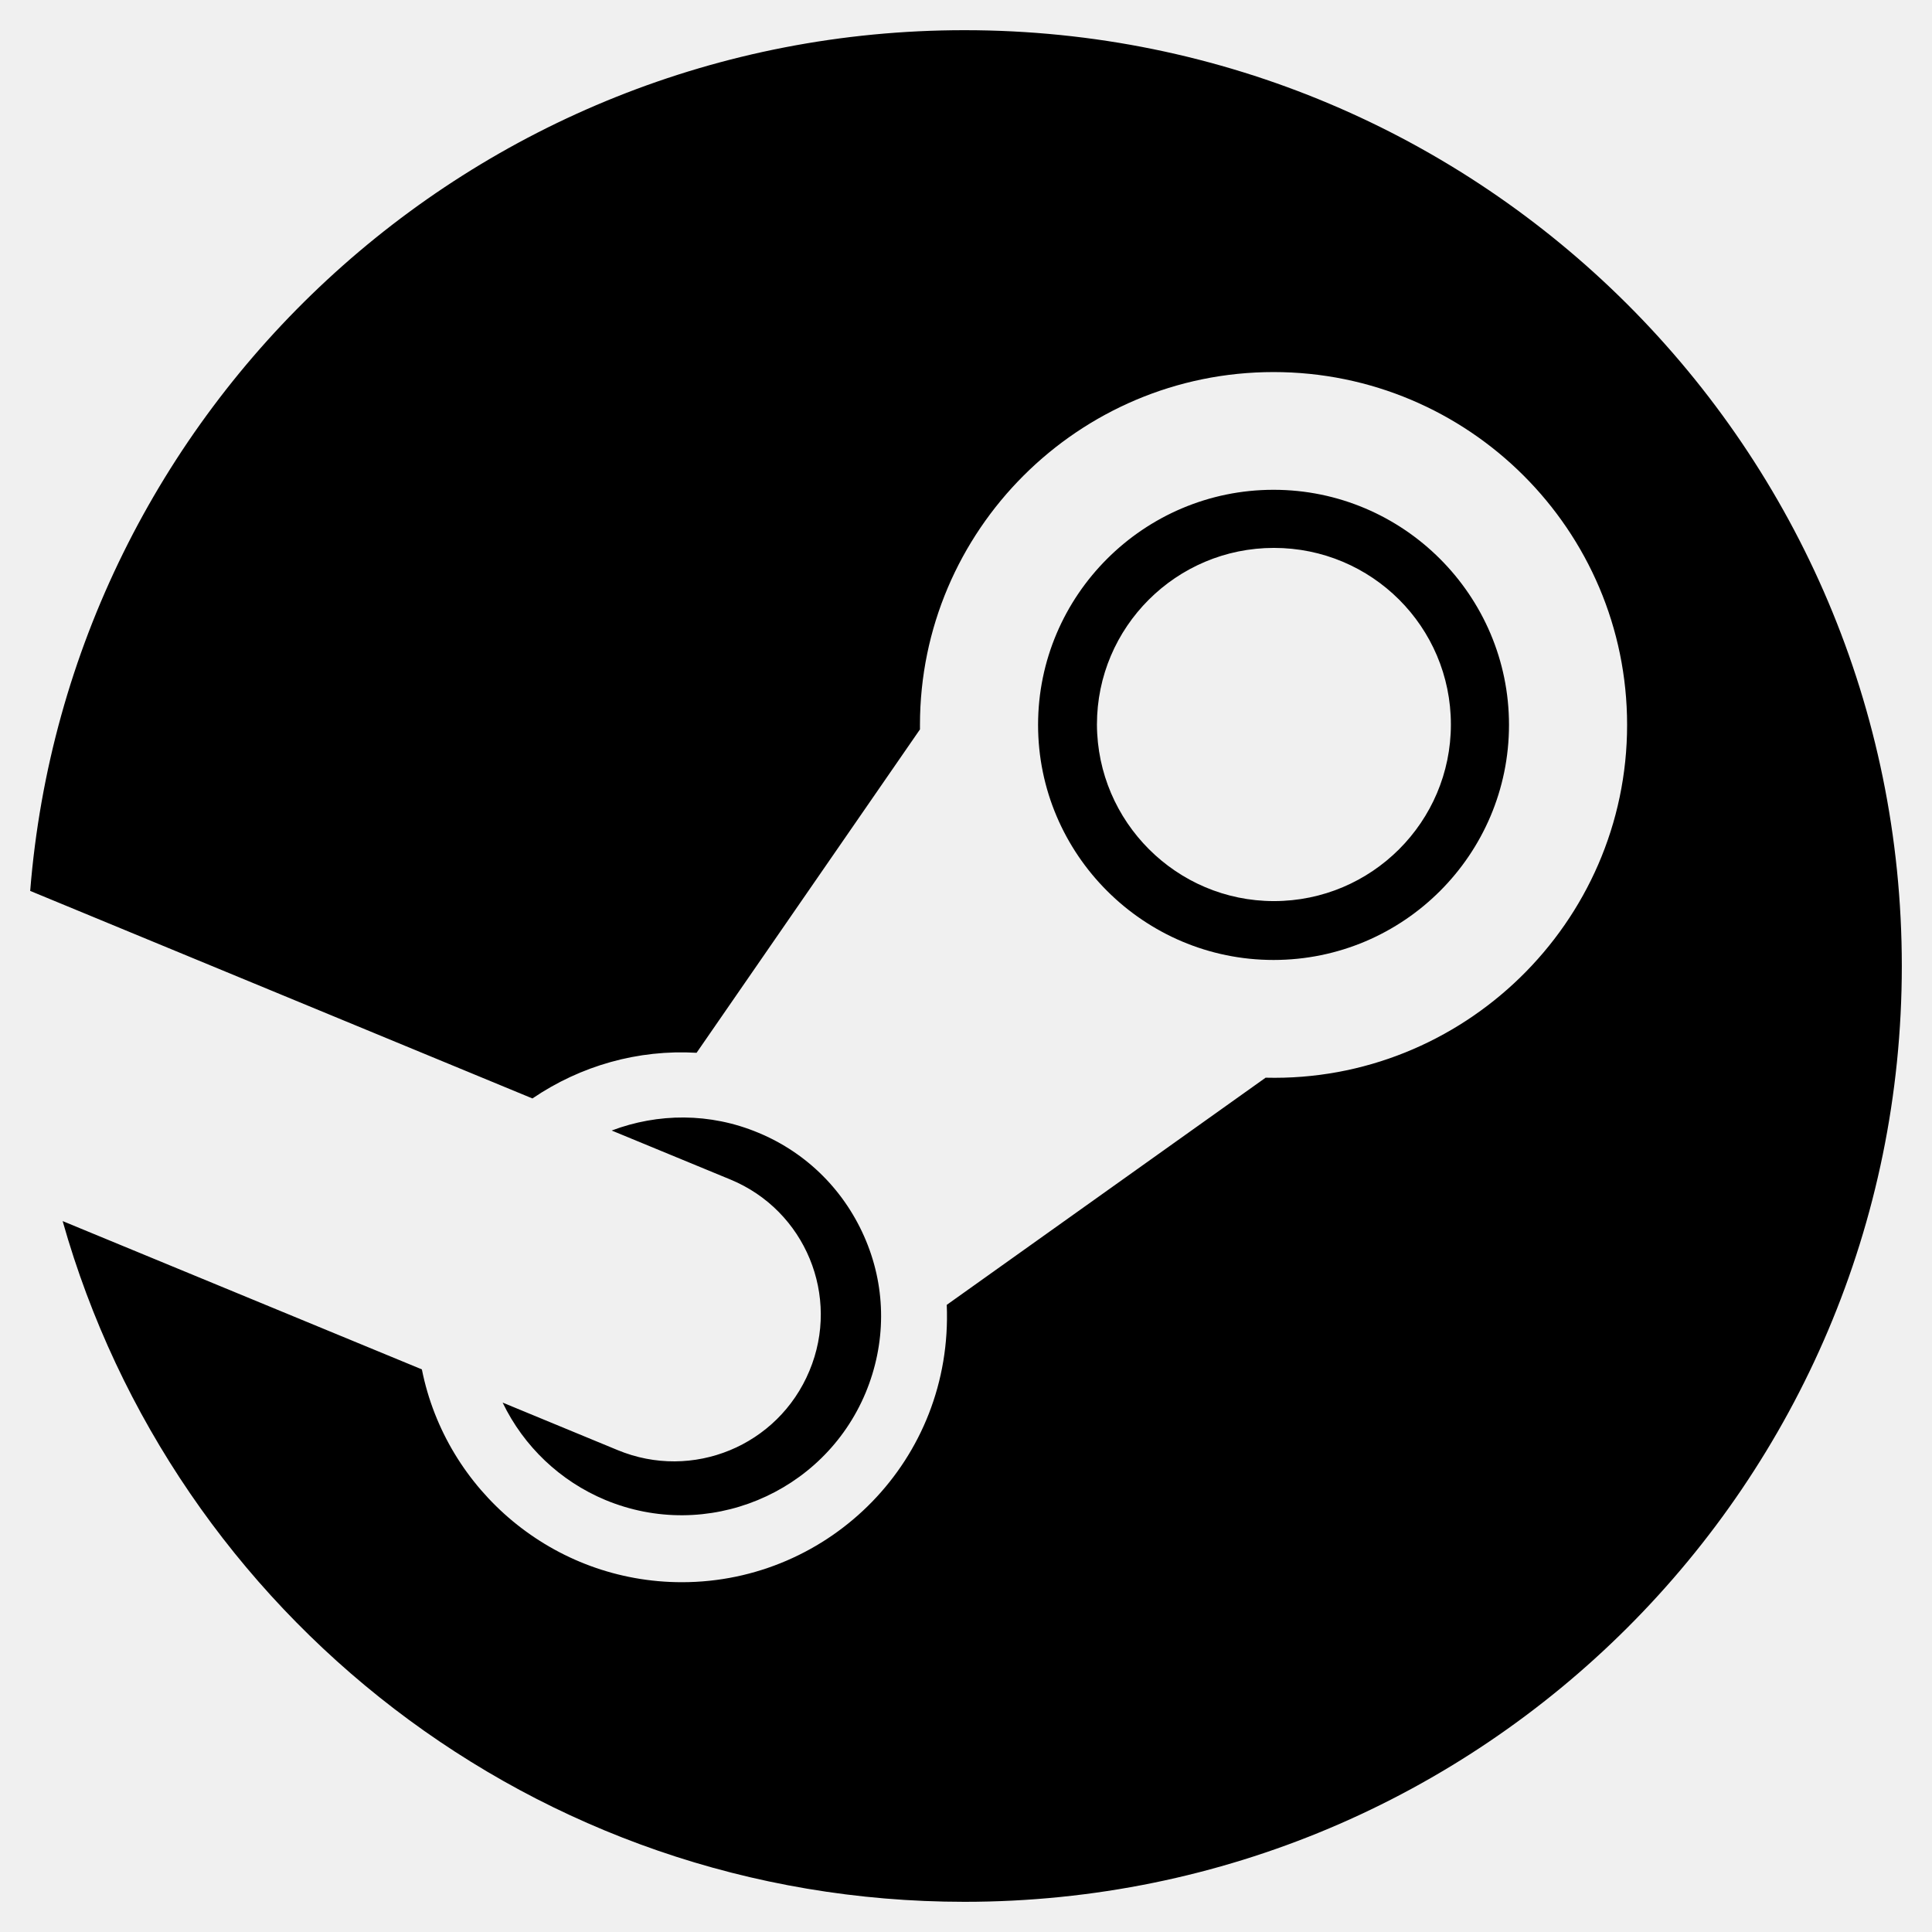
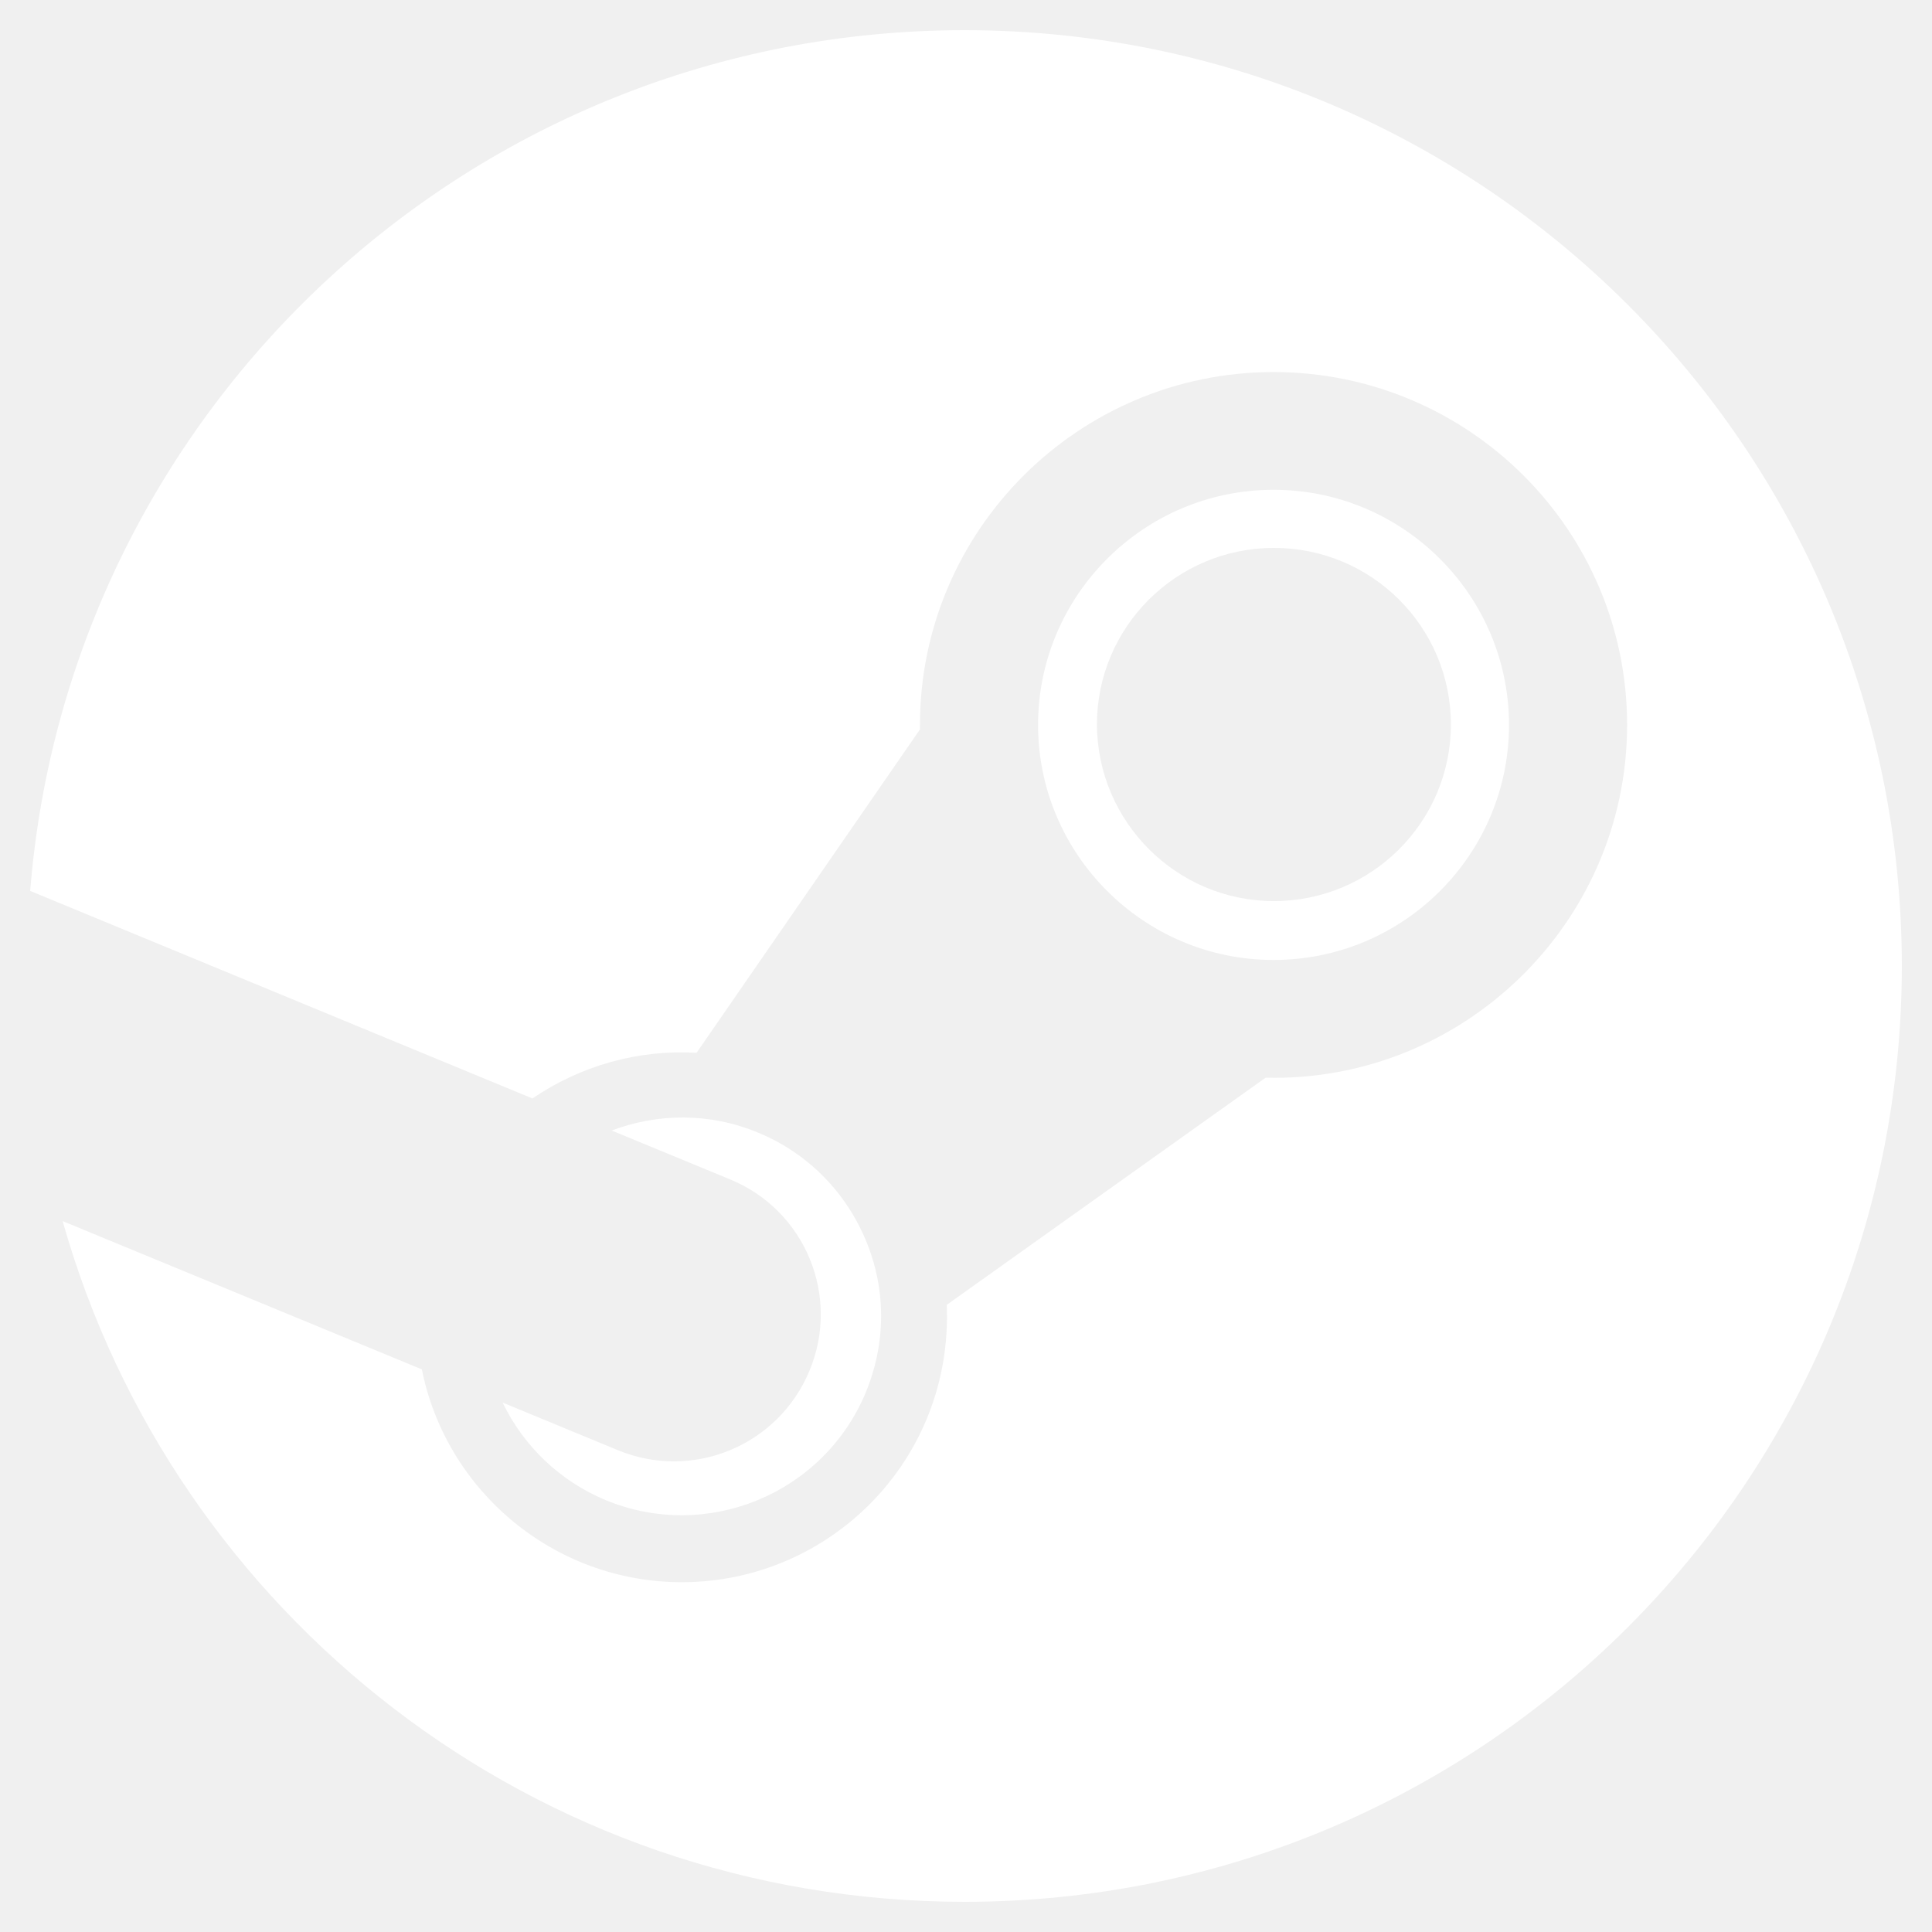
- <svg xmlns="http://www.w3.org/2000/svg" t="1606277215975" class="icon" viewBox="0 0 1024 1024" version="1.1" p-id="1220" width="200" height="200">
+ <svg xmlns="http://www.w3.org/2000/svg" t="1606375067891" class="icon" viewBox="0 0 1024 1024" version="1.1" p-id="2925" width="200" height="200">
  <defs>
    <style type="text/css" />
  </defs>
-   <path d="M1008 512c0 274-222.4 496-496.8 496-227.6 0-419.2-152.6-478-360.8l190.4 78.6c12.8 64.2 69.8 112.8 137.8 112.8 78.4 0 143.8-64.8 140.4-147l169-120.4c104.2 2.6 191.6-81.8 191.6-187 0-103.2-84-187-187.4-187s-187.4 84-187.4 187v2.4L369.2 558c-31-1.8-61.4 6.8-87 24.2L16 472.2C36.4 216.8 250.2 16 511.2 16 785.6 16 1008 238 1008 512zM327.4 768.6l-61-25.2a105.58 105.58 0 0 0 54.4 51.6c53.8 22.4 115.6-3.2 138-56.8 10.8-26 11-54.6 0.2-80.6-10.8-26-31-46.4-57-57.2-25.8-10.8-53.4-10.4-77.8-1.2l63 26c39.6 16.4 58.4 61.8 41.8 101.4-16.6 39.8-62 58.4-101.6 42z m347.6-259.8c-68.8 0-124.8-56-124.8-124.6s56-124.6 124.8-124.6 124.8 56 124.8 124.6-55.8 124.6-124.8 124.6z m0.2-31.2c51.8 0 93.8-42 93.8-93.6 0-51.8-42-93.6-93.8-93.6s-93.8 42-93.8 93.6c0.2 51.6 42.2 93.6 93.8 93.6z" p-id="1221" />
+   <path d="M1008 512c0 274-222.4 496-496.8 496-227.6 0-419.2-152.6-478-360.8l190.4 78.6c12.8 64.2 69.8 112.8 137.8 112.8 78.4 0 143.8-64.8 140.4-147l169-120.4c104.2 2.6 191.6-81.8 191.6-187 0-103.2-84-187-187.4-187s-187.4 84-187.4 187v2.4L369.2 558c-31-1.8-61.4 6.8-87 24.2L16 472.2C36.4 216.8 250.2 16 511.2 16 785.6 16 1008 238 1008 512zM327.4 768.6l-61-25.2a105.58 105.58 0 0 0 54.4 51.6c53.8 22.4 115.6-3.2 138-56.8 10.8-26 11-54.6 0.2-80.6-10.8-26-31-46.4-57-57.2-25.8-10.8-53.4-10.4-77.8-1.2l63 26c39.6 16.4 58.4 61.8 41.8 101.4-16.6 39.8-62 58.4-101.6 42z m347.6-259.8c-68.8 0-124.8-56-124.8-124.6s56-124.6 124.8-124.6 124.8 56 124.8 124.6-55.8 124.6-124.8 124.6z m0.2-31.2c51.8 0 93.8-42 93.8-93.6 0-51.8-42-93.6-93.8-93.6s-93.8 42-93.8 93.6c0.2 51.6 42.2 93.6 93.8 93.6z" p-id="2926" fill="#ffffff" />
</svg>
